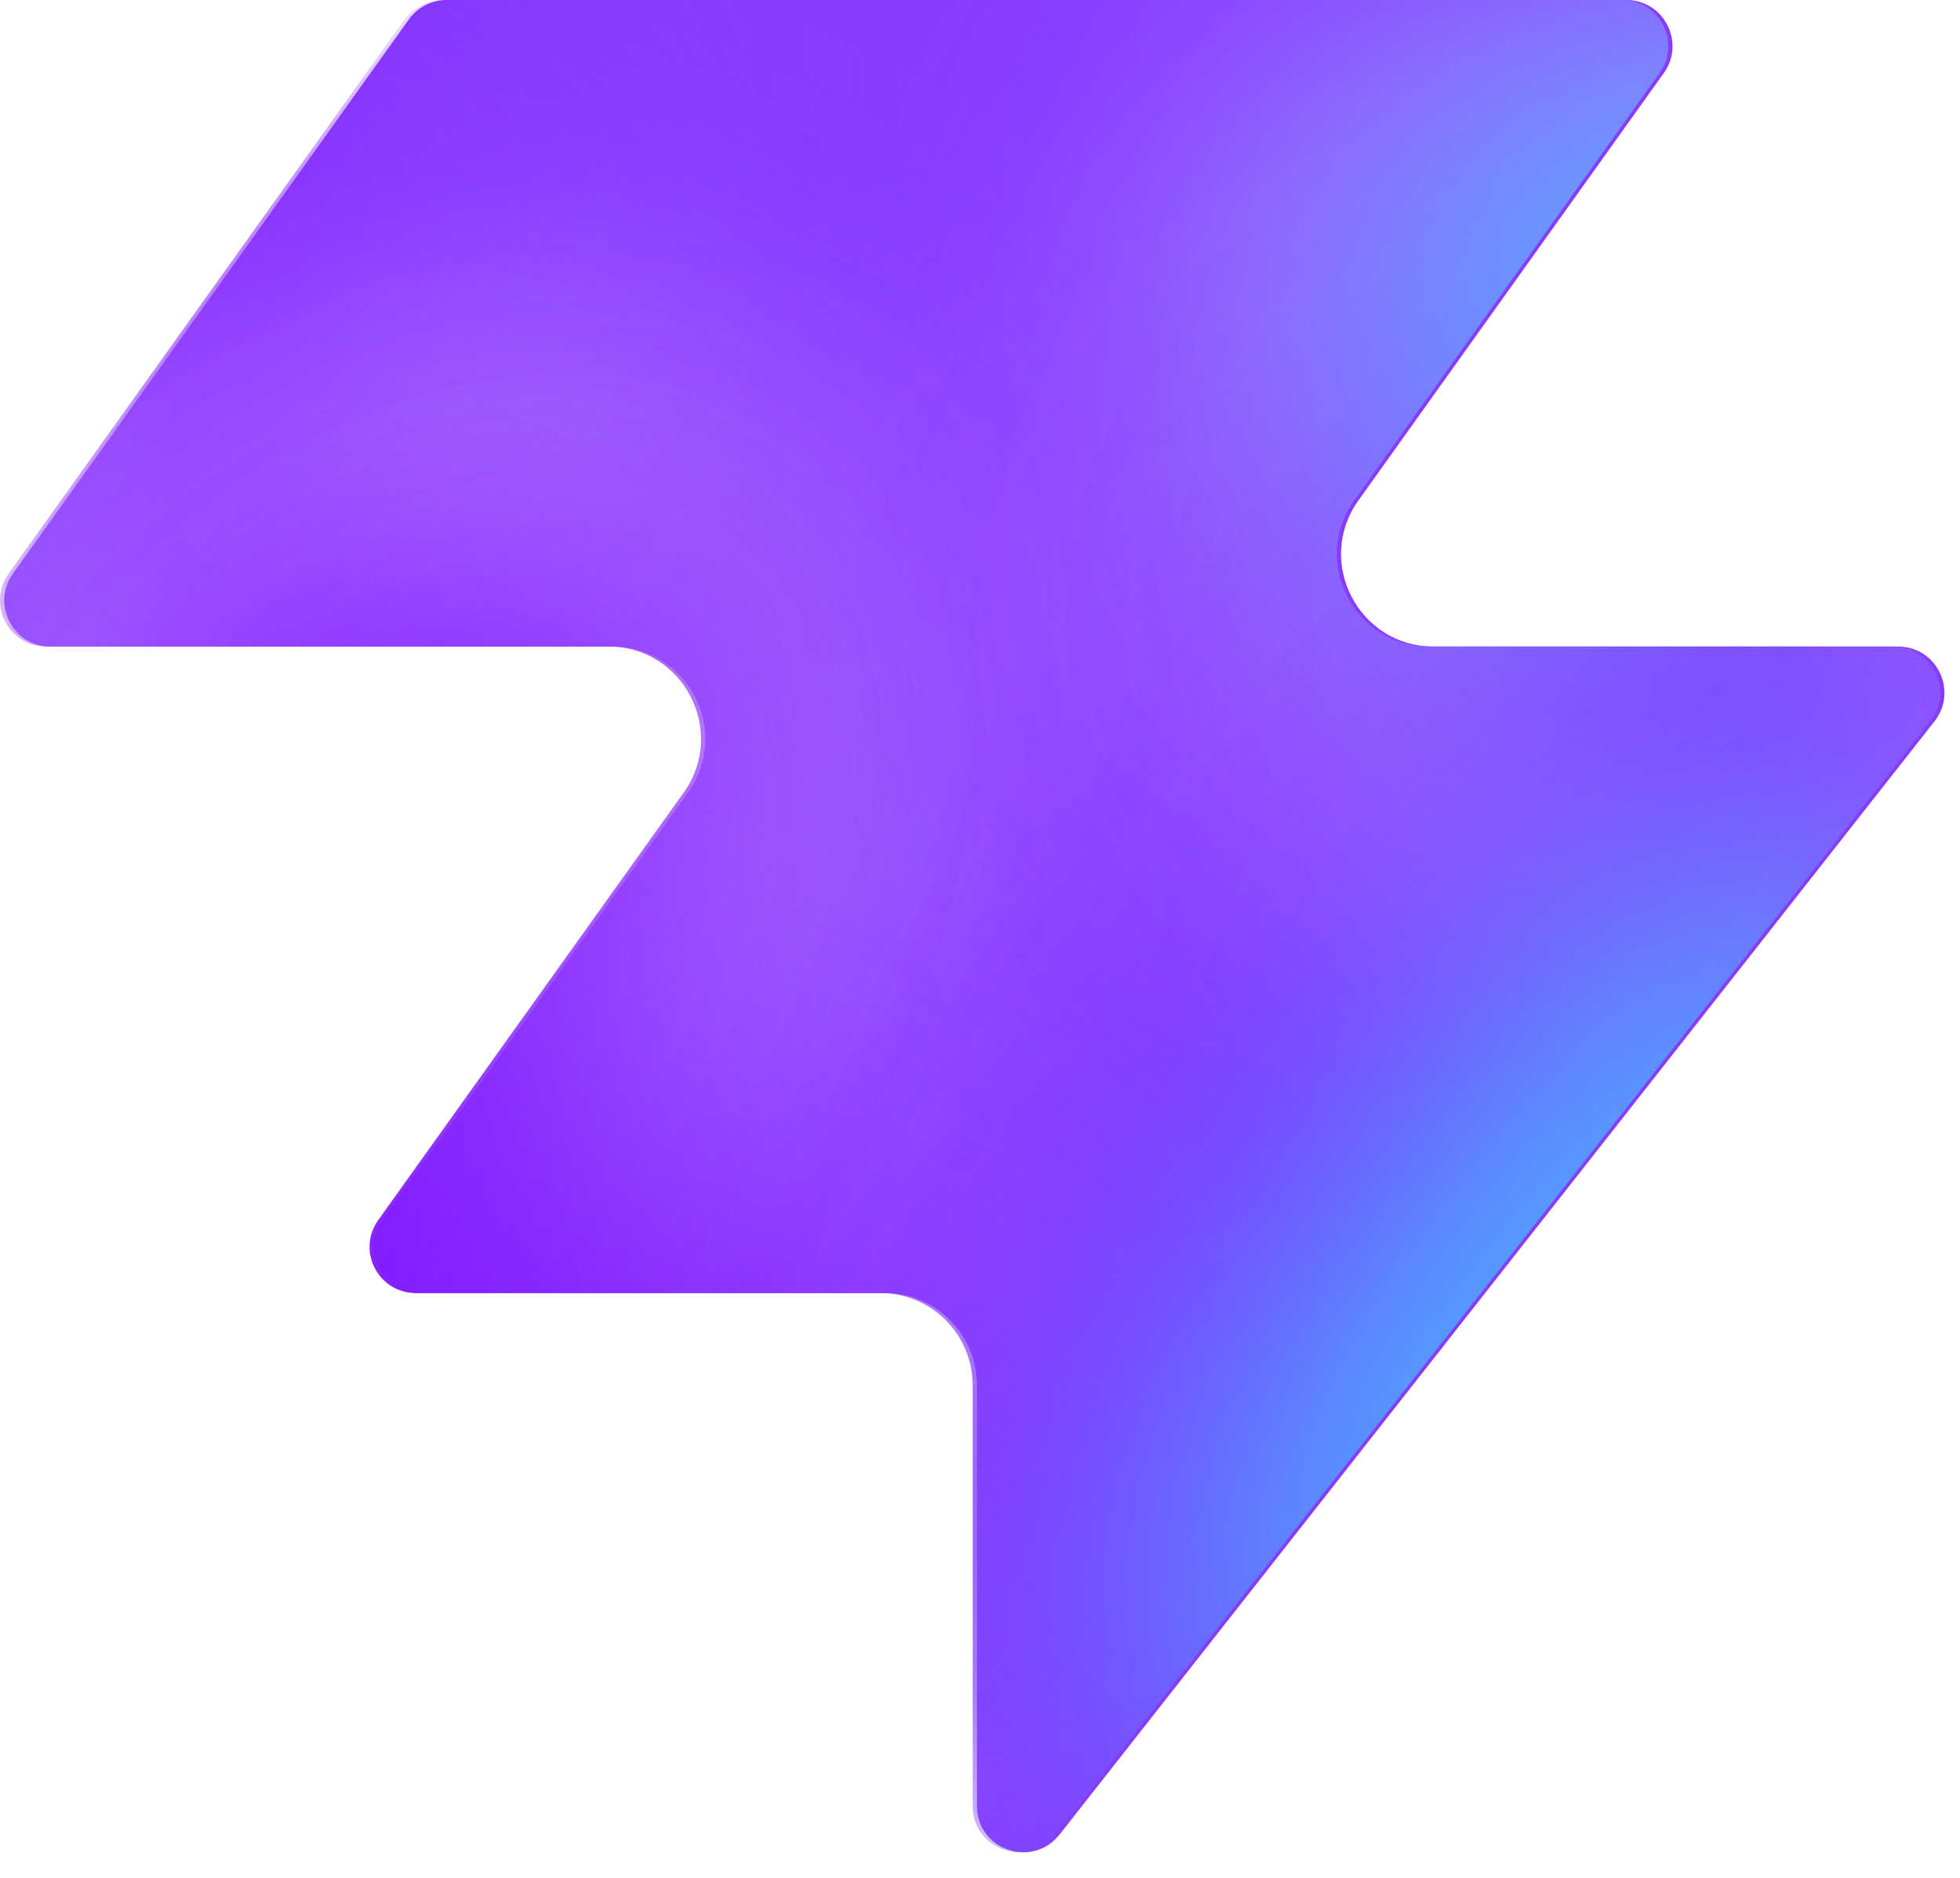
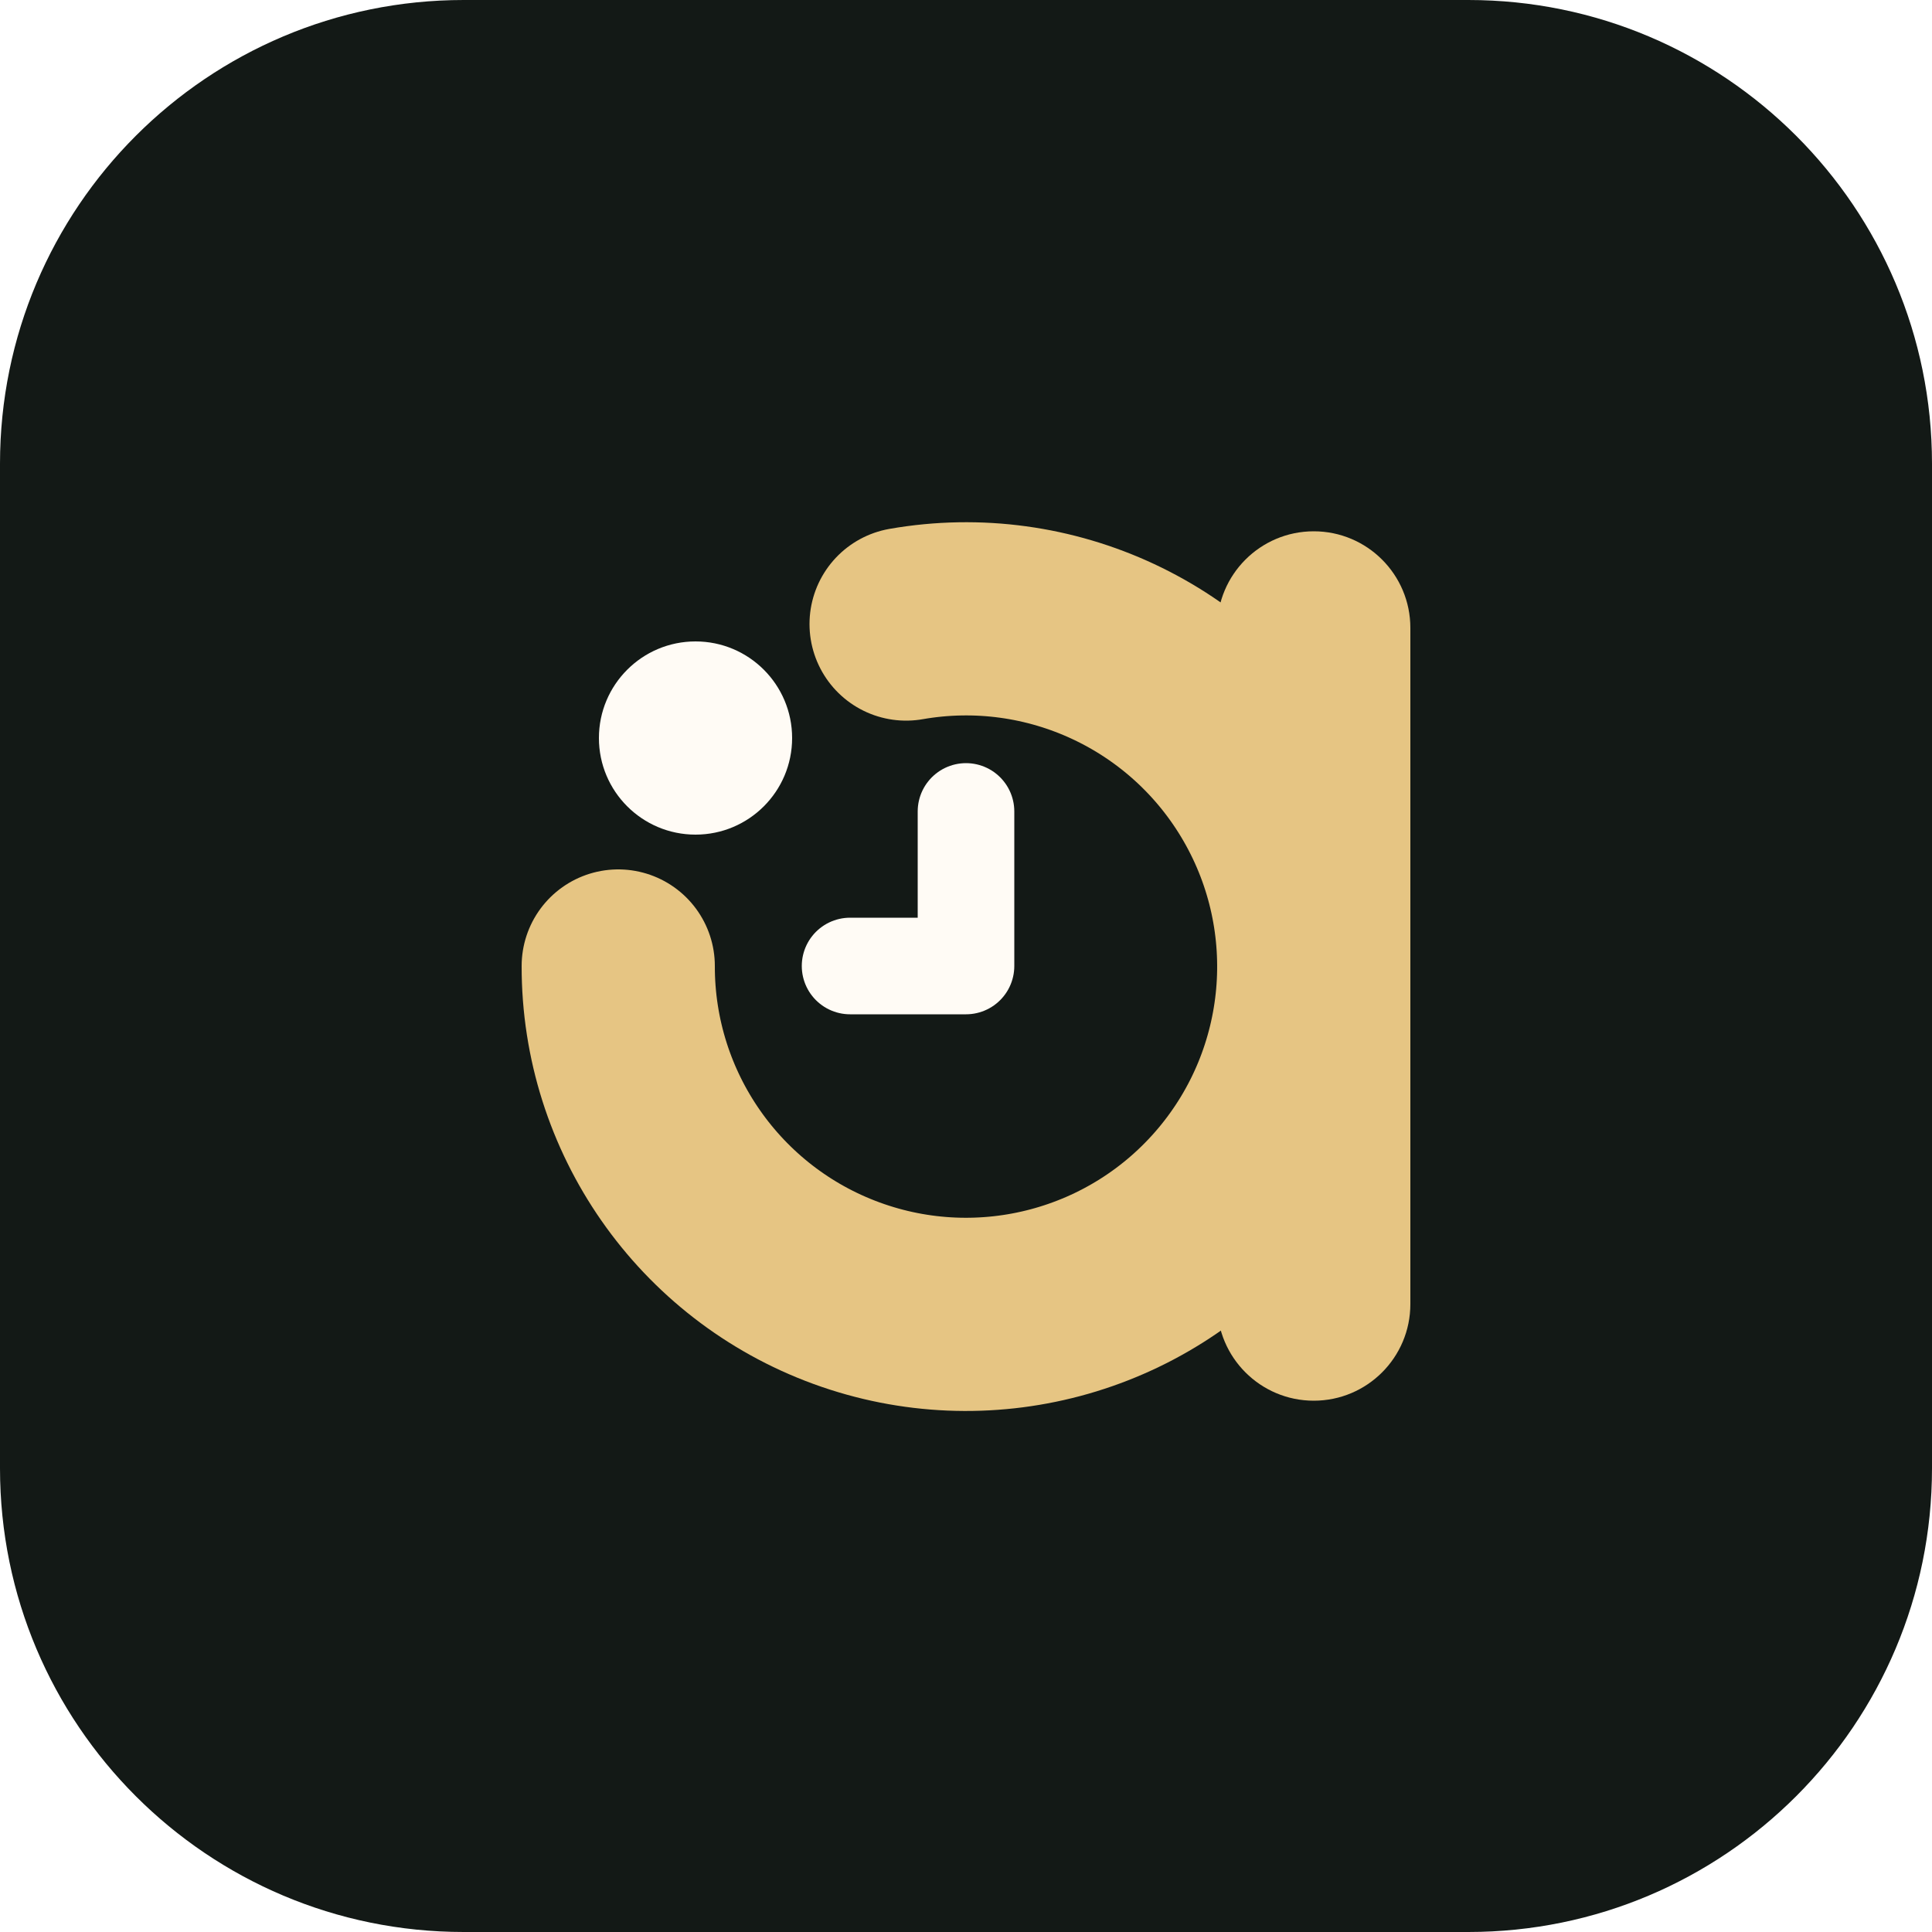
- <svg xmlns="http://www.w3.org/2000/svg" width="48" height="46" fill="none" viewBox="0 0 48 46">
-   <path fill="#863bff" d="M25.946 44.938c-.664.845-2.021.375-2.021-.698V33.937a2.26 2.26 0 0 0-2.262-2.262H10.287c-.92 0-1.456-1.04-.92-1.788l7.48-10.471c1.07-1.497 0-3.578-1.842-3.578H1.237c-.92 0-1.456-1.04-.92-1.788L10.013.474c.214-.297.556-.474.92-.474h28.894c.92 0 1.456 1.04.92 1.788l-7.48 10.471c-1.07 1.498 0 3.579 1.842 3.579h11.377c.943 0 1.473 1.088.89 1.83L25.947 44.94z" style="fill:#863bff;fill:color(display-p3 .525 .23 1);fill-opacity:1" />
-   <mask id="a" width="48" height="46" x="0" y="0" maskUnits="userSpaceOnUse" style="mask-type:alpha">
-     <path fill="#000" d="M25.842 44.938c-.664.844-2.021.375-2.021-.698V33.937a2.26 2.26 0 0 0-2.262-2.262H10.183c-.92 0-1.456-1.04-.92-1.788l7.48-10.471c1.07-1.498 0-3.579-1.842-3.579H1.133c-.92 0-1.456-1.04-.92-1.787L9.91.473c.214-.297.556-.474.92-.474h28.894c.92 0 1.456 1.04.92 1.788l-7.48 10.471c-1.07 1.498 0 3.578 1.842 3.578h11.377c.943 0 1.473 1.088.89 1.832L25.843 44.94z" style="fill:#000;fill-opacity:1" />
-   </mask>
-   <g mask="url(#a)">
-     <g filter="url(#b)">
-       <ellipse cx="5.508" cy="14.704" fill="#ede6ff" rx="5.508" ry="14.704" style="fill:#ede6ff;fill:color(display-p3 .927 .903 1);fill-opacity:1" transform="matrix(.00324 1 1 -.00324 -4.47 31.516)" />
-     </g>
-     <g filter="url(#c)">
-       <ellipse cx="10.399" cy="29.851" fill="#ede6ff" rx="10.399" ry="29.851" style="fill:#ede6ff;fill:color(display-p3 .927 .903 1);fill-opacity:1" transform="matrix(.00324 1 1 -.00324 -39.328 7.883)" />
-     </g>
-     <g filter="url(#d)">
-       <ellipse cx="5.508" cy="30.487" fill="#7e14ff" rx="5.508" ry="30.487" style="fill:#7e14ff;fill:color(display-p3 .492 .077 1);fill-opacity:1" transform="rotate(89.814 -25.913 -14.639)scale(1 -1)" />
-     </g>
-     <g filter="url(#e)">
-       <ellipse cx="5.508" cy="30.599" fill="#7e14ff" rx="5.508" ry="30.599" style="fill:#7e14ff;fill:color(display-p3 .492 .077 1);fill-opacity:1" transform="rotate(89.814 -32.644 -3.334)scale(1 -1)" />
-     </g>
-     <g filter="url(#f)">
-       <ellipse cx="5.508" cy="30.599" fill="#7e14ff" rx="5.508" ry="30.599" style="fill:#7e14ff;fill:color(display-p3 .492 .077 1);fill-opacity:1" transform="matrix(.00324 1 1 -.00324 -34.34 30.47)" />
-     </g>
-     <g filter="url(#g)">
-       <ellipse cx="14.072" cy="22.078" fill="#ede6ff" rx="14.072" ry="22.078" style="fill:#ede6ff;fill:color(display-p3 .927 .903 1);fill-opacity:1" transform="rotate(93.35 24.506 48.493)scale(-1 1)" />
-     </g>
-     <g filter="url(#h)">
-       <ellipse cx="3.47" cy="21.501" fill="#7e14ff" rx="3.47" ry="21.501" style="fill:#7e14ff;fill:color(display-p3 .492 .077 1);fill-opacity:1" transform="rotate(89.009 28.708 47.59)scale(-1 1)" />
-     </g>
-     <g filter="url(#i)">
-       <ellipse cx="3.47" cy="21.501" fill="#7e14ff" rx="3.47" ry="21.501" style="fill:#7e14ff;fill:color(display-p3 .492 .077 1);fill-opacity:1" transform="rotate(89.009 28.708 47.59)scale(-1 1)" />
-     </g>
-     <g filter="url(#j)">
-       <ellipse cx=".387" cy="8.972" fill="#7e14ff" rx="4.407" ry="29.108" style="fill:#7e14ff;fill:color(display-p3 .492 .077 1);fill-opacity:1" transform="rotate(39.51 .387 8.972)" />
-     </g>
-     <g filter="url(#k)">
-       <ellipse cx="47.523" cy="-6.092" fill="#7e14ff" rx="4.407" ry="29.108" style="fill:#7e14ff;fill:color(display-p3 .492 .077 1);fill-opacity:1" transform="rotate(37.892 47.523 -6.092)" />
-     </g>
-     <g filter="url(#l)">
-       <ellipse cx="41.412" cy="6.333" fill="#47bfff" rx="5.971" ry="9.665" style="fill:#47bfff;fill:color(display-p3 .28 .748 1);fill-opacity:1" transform="rotate(37.892 41.412 6.333)" />
-     </g>
-     <g filter="url(#m)">
-       <ellipse cx="-1.879" cy="38.332" fill="#7e14ff" rx="4.407" ry="29.108" style="fill:#7e14ff;fill:color(display-p3 .492 .077 1);fill-opacity:1" transform="rotate(37.892 -1.88 38.332)" />
-     </g>
-     <g filter="url(#n)">
-       <ellipse cx="-1.879" cy="38.332" fill="#7e14ff" rx="4.407" ry="29.108" style="fill:#7e14ff;fill:color(display-p3 .492 .077 1);fill-opacity:1" transform="rotate(37.892 -1.88 38.332)" />
-     </g>
-     <g filter="url(#o)">
-       <ellipse cx="35.651" cy="29.907" fill="#7e14ff" rx="4.407" ry="29.108" style="fill:#7e14ff;fill:color(display-p3 .492 .077 1);fill-opacity:1" transform="rotate(37.892 35.651 29.907)" />
-     </g>
-     <g filter="url(#p)">
-       <ellipse cx="38.418" cy="32.4" fill="#47bfff" rx="5.971" ry="15.297" style="fill:#47bfff;fill:color(display-p3 .28 .748 1);fill-opacity:1" transform="rotate(37.892 38.418 32.4)" />
-     </g>
+ <svg xmlns="http://www.w3.org/2000/svg" width="32" height="32" viewBox="0 0 100 100">
+   <rect width="100" height="100" rx="24" fill="#131916" />
+   <g transform="translate(0 -2)">
+     <path d="M46.9 34.3A18 18 0 1 1 32 52" fill="none" stroke="#e6c583" stroke-width="10" stroke-linecap="round" />
+     <circle cx="36" cy="40.2" r="5" fill="#fffbf5" />
+     <path d="M50 52V44M50 52H44" fill="none" stroke="#fffbf5" stroke-width="5" stroke-linecap="round" stroke-linejoin="round" />
+     <rect x="63" y="29.5" width="10" height="45" rx="5" fill="#e6c583" />
  </g>
-   <defs>
-     <filter id="b" width="60.045" height="41.654" x="-19.77" y="16.149" color-interpolation-filters="sRGB" filterUnits="userSpaceOnUse">
-       <feFlood flood-opacity="0" result="BackgroundImageFix" />
-       <feBlend in="SourceGraphic" in2="BackgroundImageFix" result="shape" />
-       <feGaussianBlur result="effect1_foregroundBlur_2002_17158" stdDeviation="7.659" />
-     </filter>
-     <filter id="c" width="90.34" height="51.437" x="-54.613" y="-7.533" color-interpolation-filters="sRGB" filterUnits="userSpaceOnUse">
-       <feFlood flood-opacity="0" result="BackgroundImageFix" />
-       <feBlend in="SourceGraphic" in2="BackgroundImageFix" result="shape" />
-       <feGaussianBlur result="effect1_foregroundBlur_2002_17158" stdDeviation="7.659" />
-     </filter>
-     <filter id="d" width="79.355" height="29.4" x="-49.64" y="2.03" color-interpolation-filters="sRGB" filterUnits="userSpaceOnUse">
-       <feFlood flood-opacity="0" result="BackgroundImageFix" />
-       <feBlend in="SourceGraphic" in2="BackgroundImageFix" result="shape" />
-       <feGaussianBlur result="effect1_foregroundBlur_2002_17158" stdDeviation="4.596" />
-     </filter>
-     <filter id="e" width="79.579" height="29.4" x="-45.045" y="20.029" color-interpolation-filters="sRGB" filterUnits="userSpaceOnUse">
-       <feFlood flood-opacity="0" result="BackgroundImageFix" />
-       <feBlend in="SourceGraphic" in2="BackgroundImageFix" result="shape" />
-       <feGaussianBlur result="effect1_foregroundBlur_2002_17158" stdDeviation="4.596" />
-     </filter>
-     <filter id="f" width="79.579" height="29.4" x="-43.513" y="21.178" color-interpolation-filters="sRGB" filterUnits="userSpaceOnUse">
-       <feFlood flood-opacity="0" result="BackgroundImageFix" />
-       <feBlend in="SourceGraphic" in2="BackgroundImageFix" result="shape" />
-       <feGaussianBlur result="effect1_foregroundBlur_2002_17158" stdDeviation="4.596" />
-     </filter>
-     <filter id="g" width="74.749" height="58.852" x="15.756" y="-17.901" color-interpolation-filters="sRGB" filterUnits="userSpaceOnUse">
-       <feFlood flood-opacity="0" result="BackgroundImageFix" />
-       <feBlend in="SourceGraphic" in2="BackgroundImageFix" result="shape" />
-       <feGaussianBlur result="effect1_foregroundBlur_2002_17158" stdDeviation="7.659" />
-     </filter>
-     <filter id="h" width="61.377" height="25.362" x="23.548" y="2.284" color-interpolation-filters="sRGB" filterUnits="userSpaceOnUse">
-       <feFlood flood-opacity="0" result="BackgroundImageFix" />
-       <feBlend in="SourceGraphic" in2="BackgroundImageFix" result="shape" />
-       <feGaussianBlur result="effect1_foregroundBlur_2002_17158" stdDeviation="4.596" />
-     </filter>
-     <filter id="i" width="61.377" height="25.362" x="23.548" y="2.284" color-interpolation-filters="sRGB" filterUnits="userSpaceOnUse">
-       <feFlood flood-opacity="0" result="BackgroundImageFix" />
-       <feBlend in="SourceGraphic" in2="BackgroundImageFix" result="shape" />
-       <feGaussianBlur result="effect1_foregroundBlur_2002_17158" stdDeviation="4.596" />
-     </filter>
-     <filter id="j" width="56.045" height="63.649" x="-27.636" y="-22.853" color-interpolation-filters="sRGB" filterUnits="userSpaceOnUse">
-       <feFlood flood-opacity="0" result="BackgroundImageFix" />
-       <feBlend in="SourceGraphic" in2="BackgroundImageFix" result="shape" />
-       <feGaussianBlur result="effect1_foregroundBlur_2002_17158" stdDeviation="4.596" />
-     </filter>
-     <filter id="k" width="54.814" height="64.646" x="20.116" y="-38.415" color-interpolation-filters="sRGB" filterUnits="userSpaceOnUse">
-       <feFlood flood-opacity="0" result="BackgroundImageFix" />
-       <feBlend in="SourceGraphic" in2="BackgroundImageFix" result="shape" />
-       <feGaussianBlur result="effect1_foregroundBlur_2002_17158" stdDeviation="4.596" />
-     </filter>
-     <filter id="l" width="33.541" height="35.313" x="24.641" y="-11.323" color-interpolation-filters="sRGB" filterUnits="userSpaceOnUse">
-       <feFlood flood-opacity="0" result="BackgroundImageFix" />
-       <feBlend in="SourceGraphic" in2="BackgroundImageFix" result="shape" />
-       <feGaussianBlur result="effect1_foregroundBlur_2002_17158" stdDeviation="4.596" />
-     </filter>
-     <filter id="m" width="54.814" height="64.646" x="-29.286" y="6.009" color-interpolation-filters="sRGB" filterUnits="userSpaceOnUse">
-       <feFlood flood-opacity="0" result="BackgroundImageFix" />
-       <feBlend in="SourceGraphic" in2="BackgroundImageFix" result="shape" />
-       <feGaussianBlur result="effect1_foregroundBlur_2002_17158" stdDeviation="4.596" />
-     </filter>
-     <filter id="n" width="54.814" height="64.646" x="-29.286" y="6.009" color-interpolation-filters="sRGB" filterUnits="userSpaceOnUse">
-       <feFlood flood-opacity="0" result="BackgroundImageFix" />
-       <feBlend in="SourceGraphic" in2="BackgroundImageFix" result="shape" />
-       <feGaussianBlur result="effect1_foregroundBlur_2002_17158" stdDeviation="4.596" />
-     </filter>
-     <filter id="o" width="54.814" height="64.646" x="8.244" y="-2.416" color-interpolation-filters="sRGB" filterUnits="userSpaceOnUse">
-       <feFlood flood-opacity="0" result="BackgroundImageFix" />
-       <feBlend in="SourceGraphic" in2="BackgroundImageFix" result="shape" />
-       <feGaussianBlur result="effect1_foregroundBlur_2002_17158" stdDeviation="4.596" />
-     </filter>
-     <filter id="p" width="39.409" height="43.623" x="18.713" y="10.588" color-interpolation-filters="sRGB" filterUnits="userSpaceOnUse">
-       <feFlood flood-opacity="0" result="BackgroundImageFix" />
-       <feBlend in="SourceGraphic" in2="BackgroundImageFix" result="shape" />
-       <feGaussianBlur result="effect1_foregroundBlur_2002_17158" stdDeviation="4.596" />
-     </filter>
-   </defs>
</svg>
